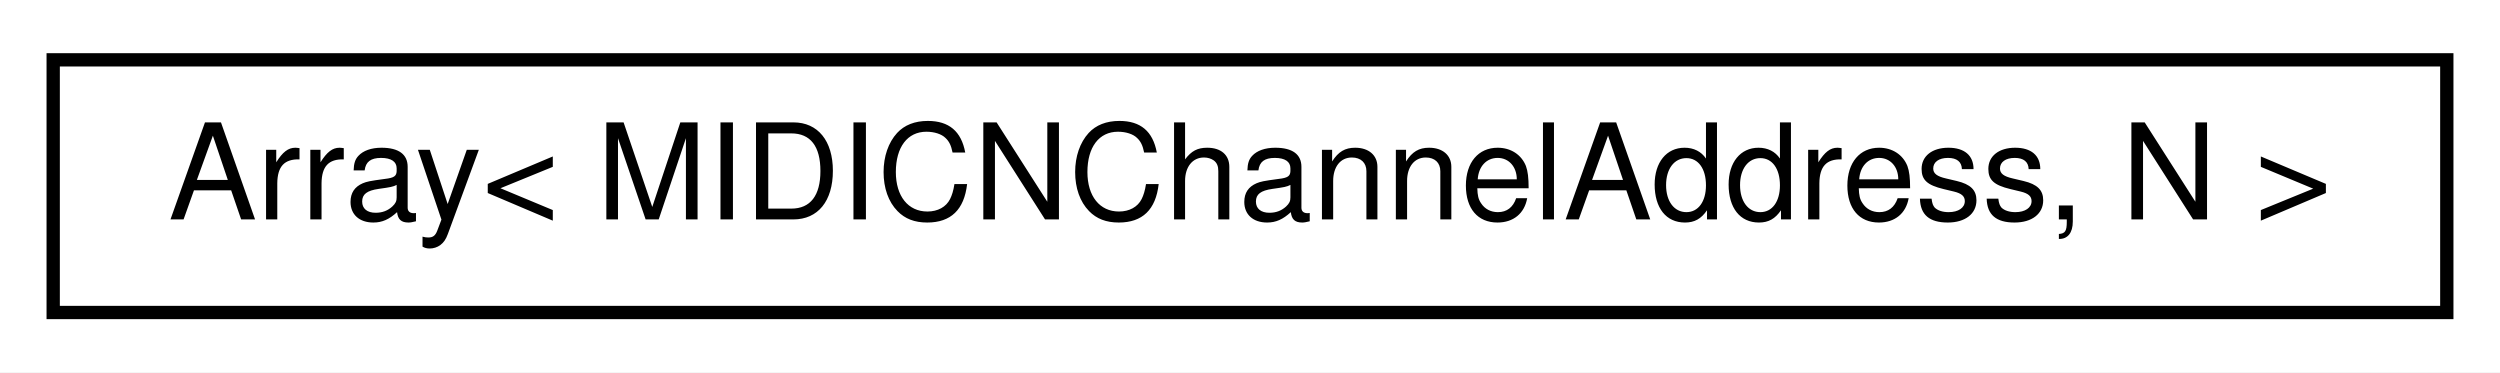
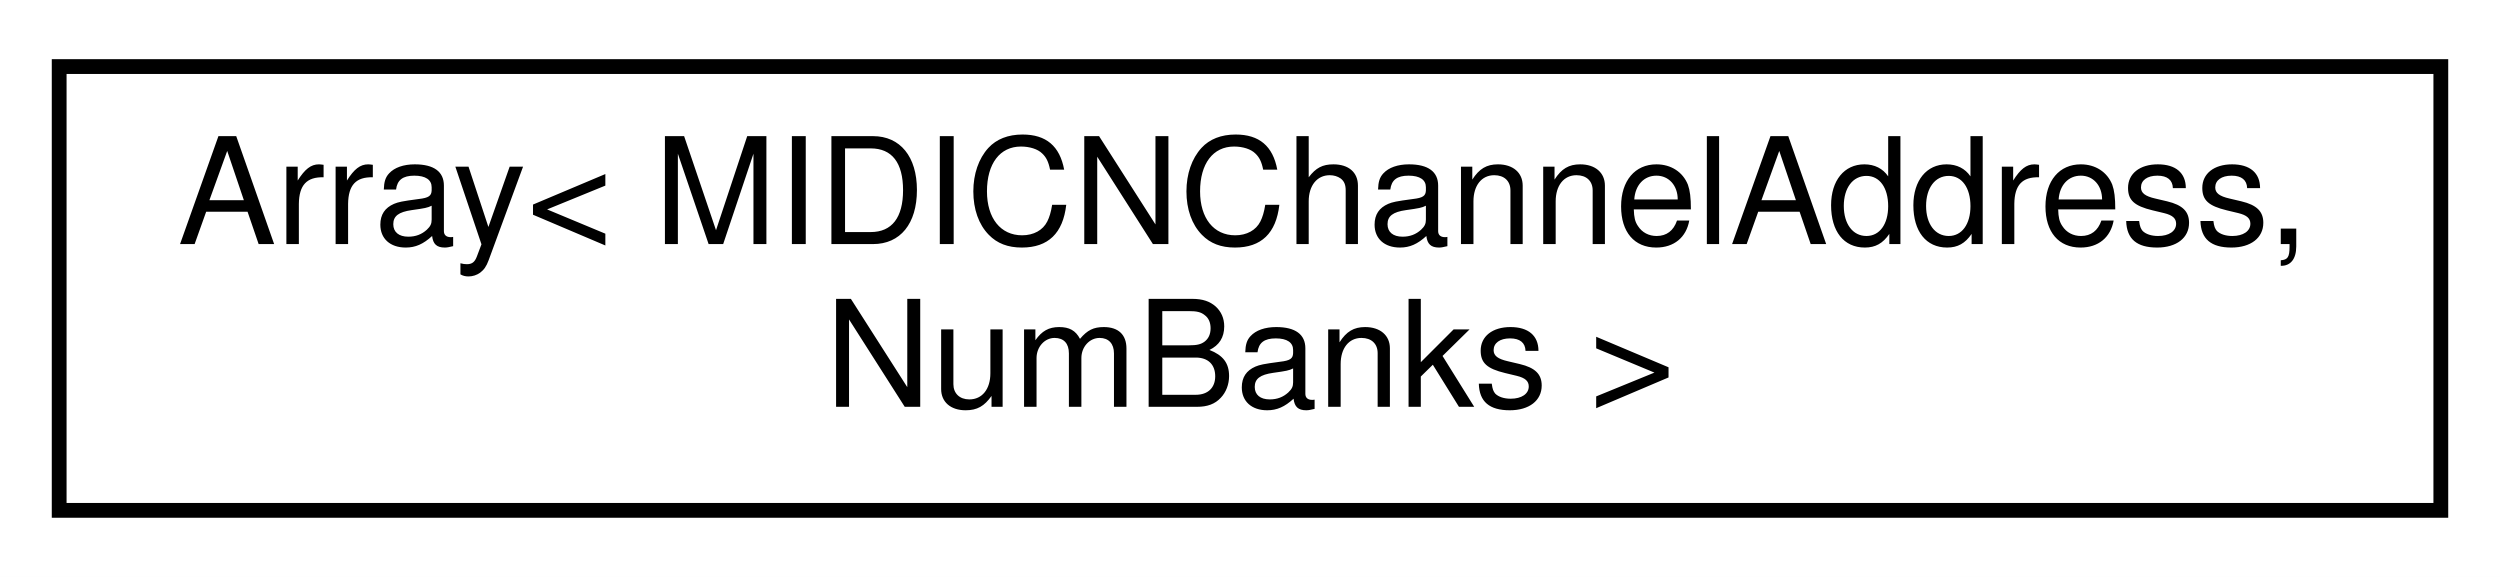
- <svg xmlns="http://www.w3.org/2000/svg" xmlns:xlink="http://www.w3.org/1999/xlink" width="188pt" height="28pt" viewBox="0.00 0.00 188.00 28.00">
-   <g id="graph0" class="graph" transform="scale(1 1) rotate(0) translate(4 24)">
-     <polygon fill="white" stroke="none" points="-4,4 -4,-24 184,-24 184,4 -4,4" />
+ <svg xmlns="http://www.w3.org/2000/svg" xmlns:xlink="http://www.w3.org/1999/xlink" width="169pt" height="39pt" viewBox="0.00 0.00 169.00 39.00">
+   <g id="graph0" class="graph" transform="scale(1 1) rotate(0) translate(4 35)">
+     <polygon fill="white" stroke="none" points="-4,4 -4,-35 165,-35 165,4 -4,4" />
    <g id="node1" class="node">
      <g id="a_node1">
        <a xlink:href="d7/d6a/structArray.html" target="_top" xlink:title=" ">
-           <polygon fill="white" stroke="black" points="0,-0.5 0,-19.5 180,-19.5 180,-0.5 0,-0.5" />
-           <text text-anchor="middle" x="90" y="-7.5" font-family="Helvetica,sans-Serif" font-size="10.00">Array&lt; MIDICNChannelAddress, N &gt;</text>
+           <polygon fill="white" stroke="black" points="0,-0.5 0,-30.5 161,-30.5 161,-0.5 0,-0.5" />
+           <text text-anchor="start" x="8" y="-18.5" font-family="Helvetica,sans-Serif" font-size="10.00">Array&lt; MIDICNChannelAddress,</text>
+           <text text-anchor="middle" x="80.5" y="-7.5" font-family="Helvetica,sans-Serif" font-size="10.00"> NumBanks &gt;</text>
        </a>
      </g>
    </g>
  </g>
</svg>
